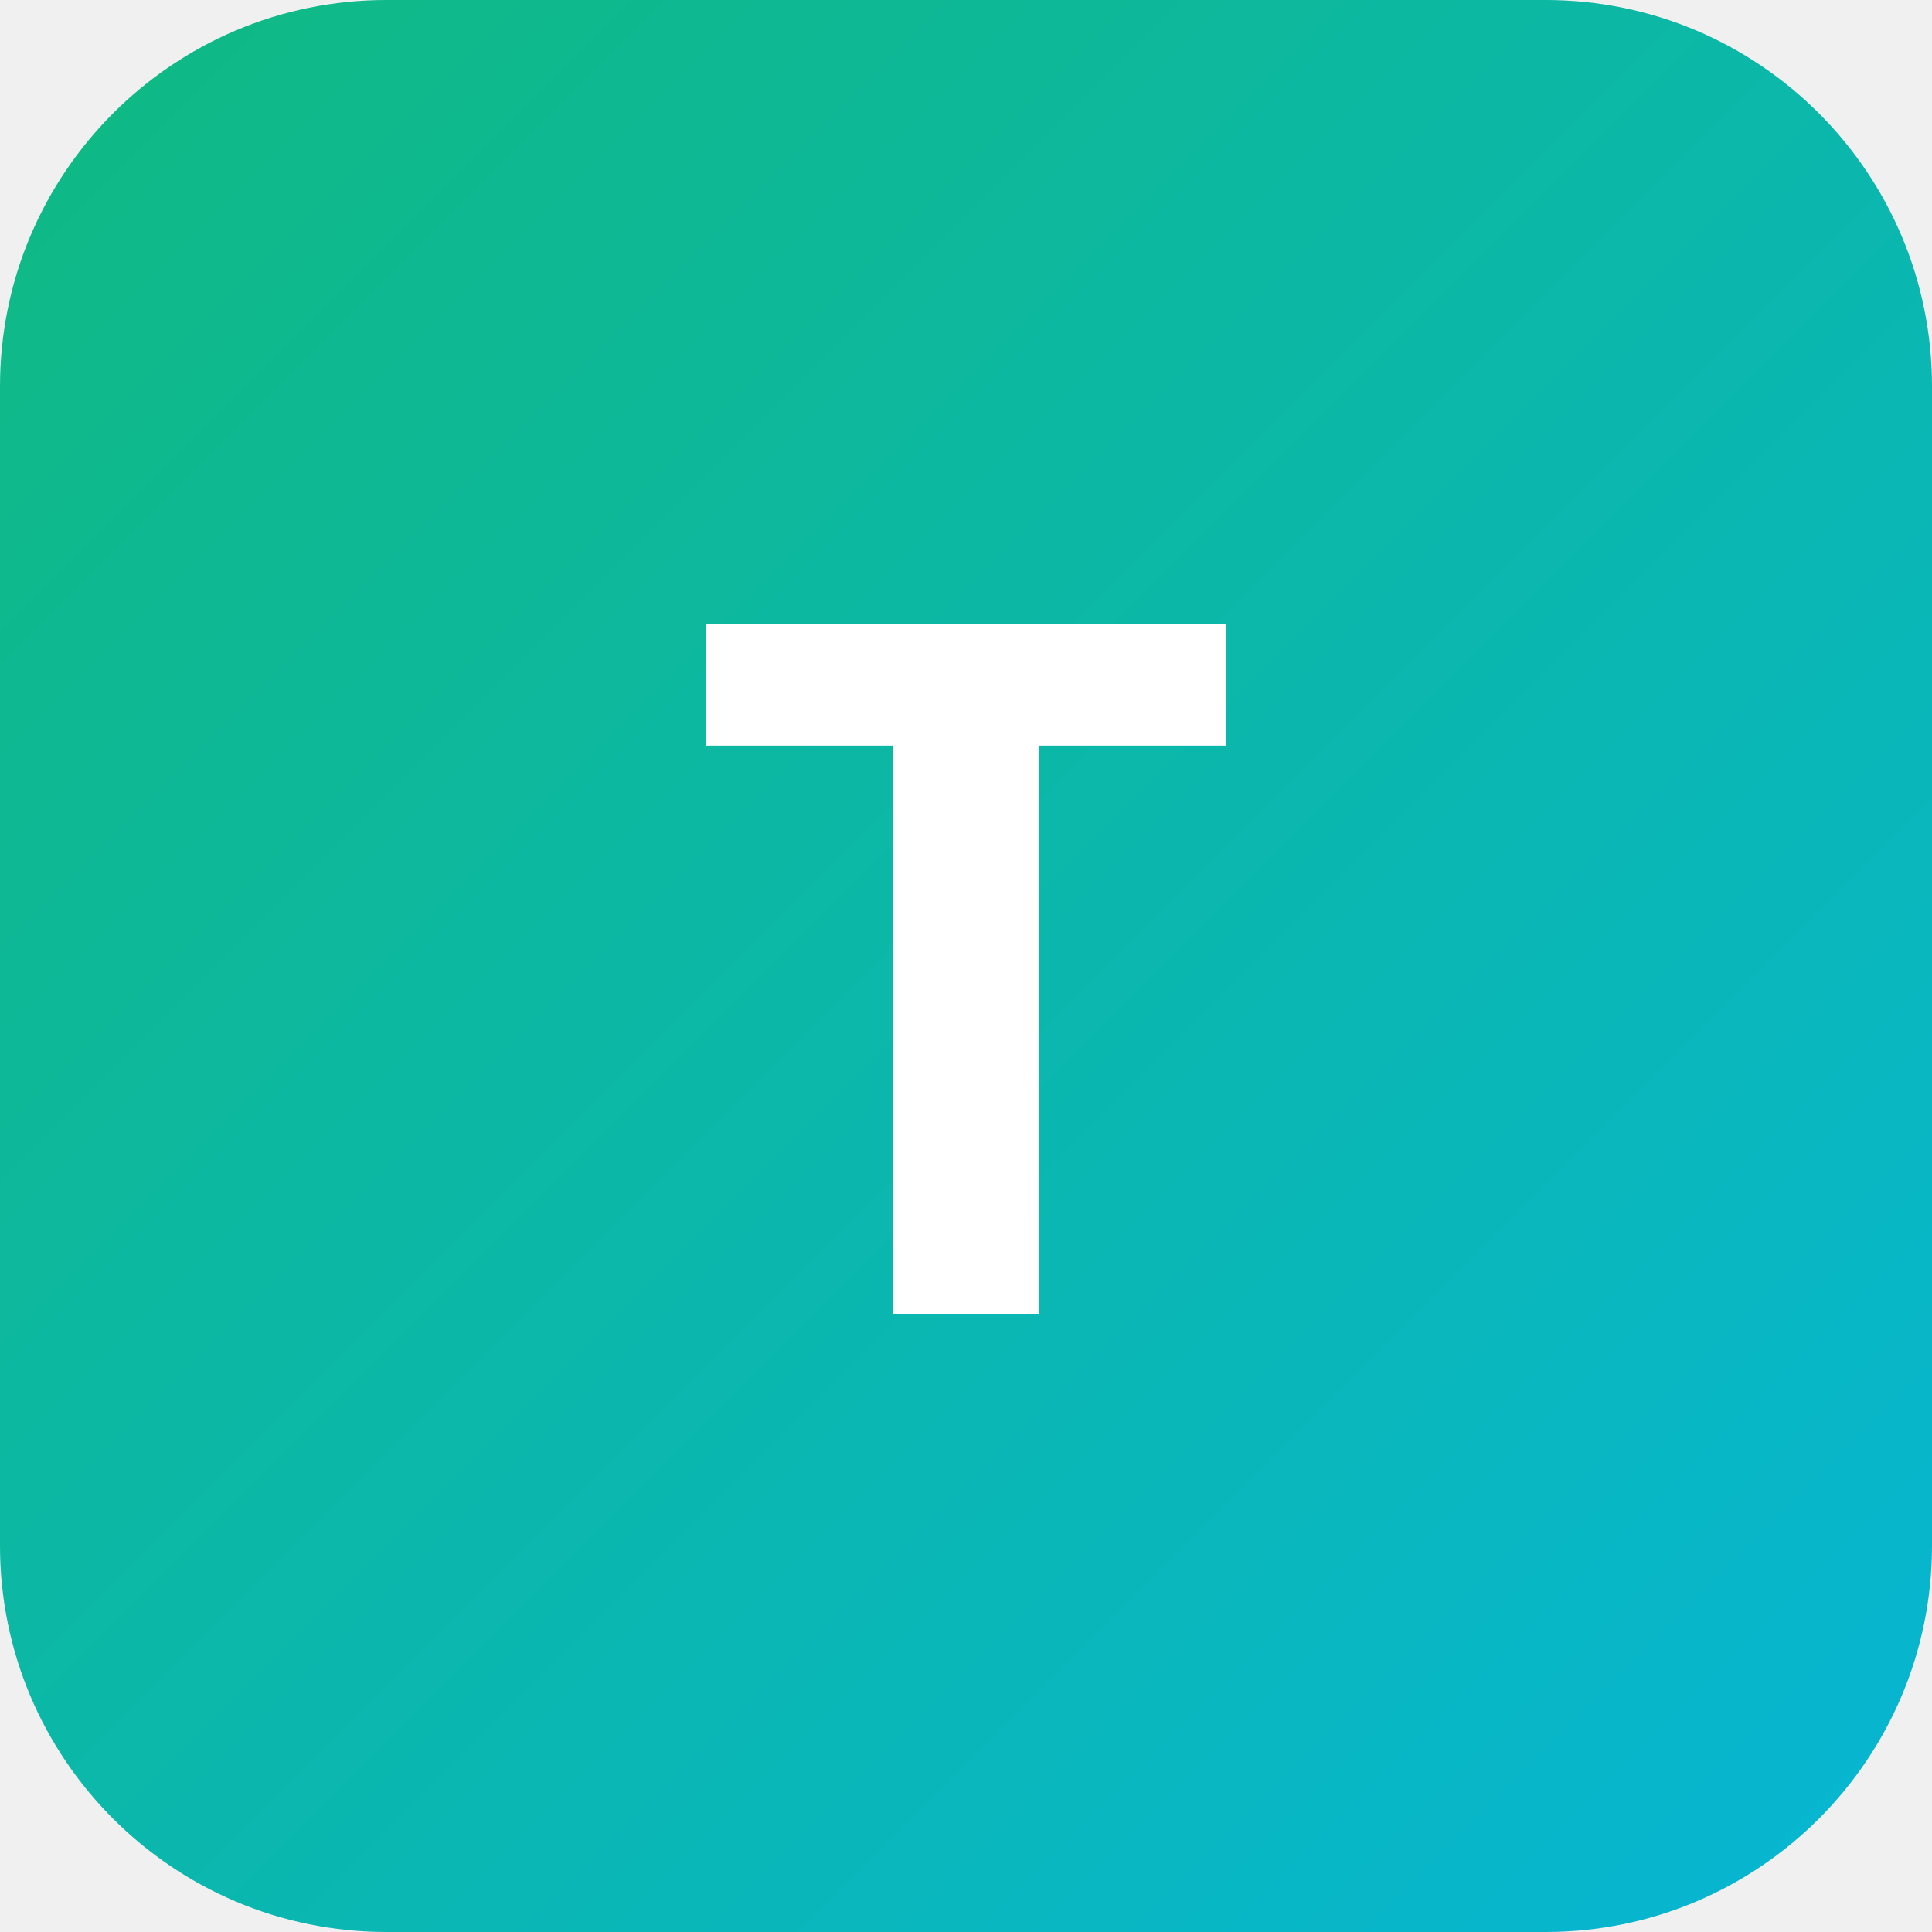
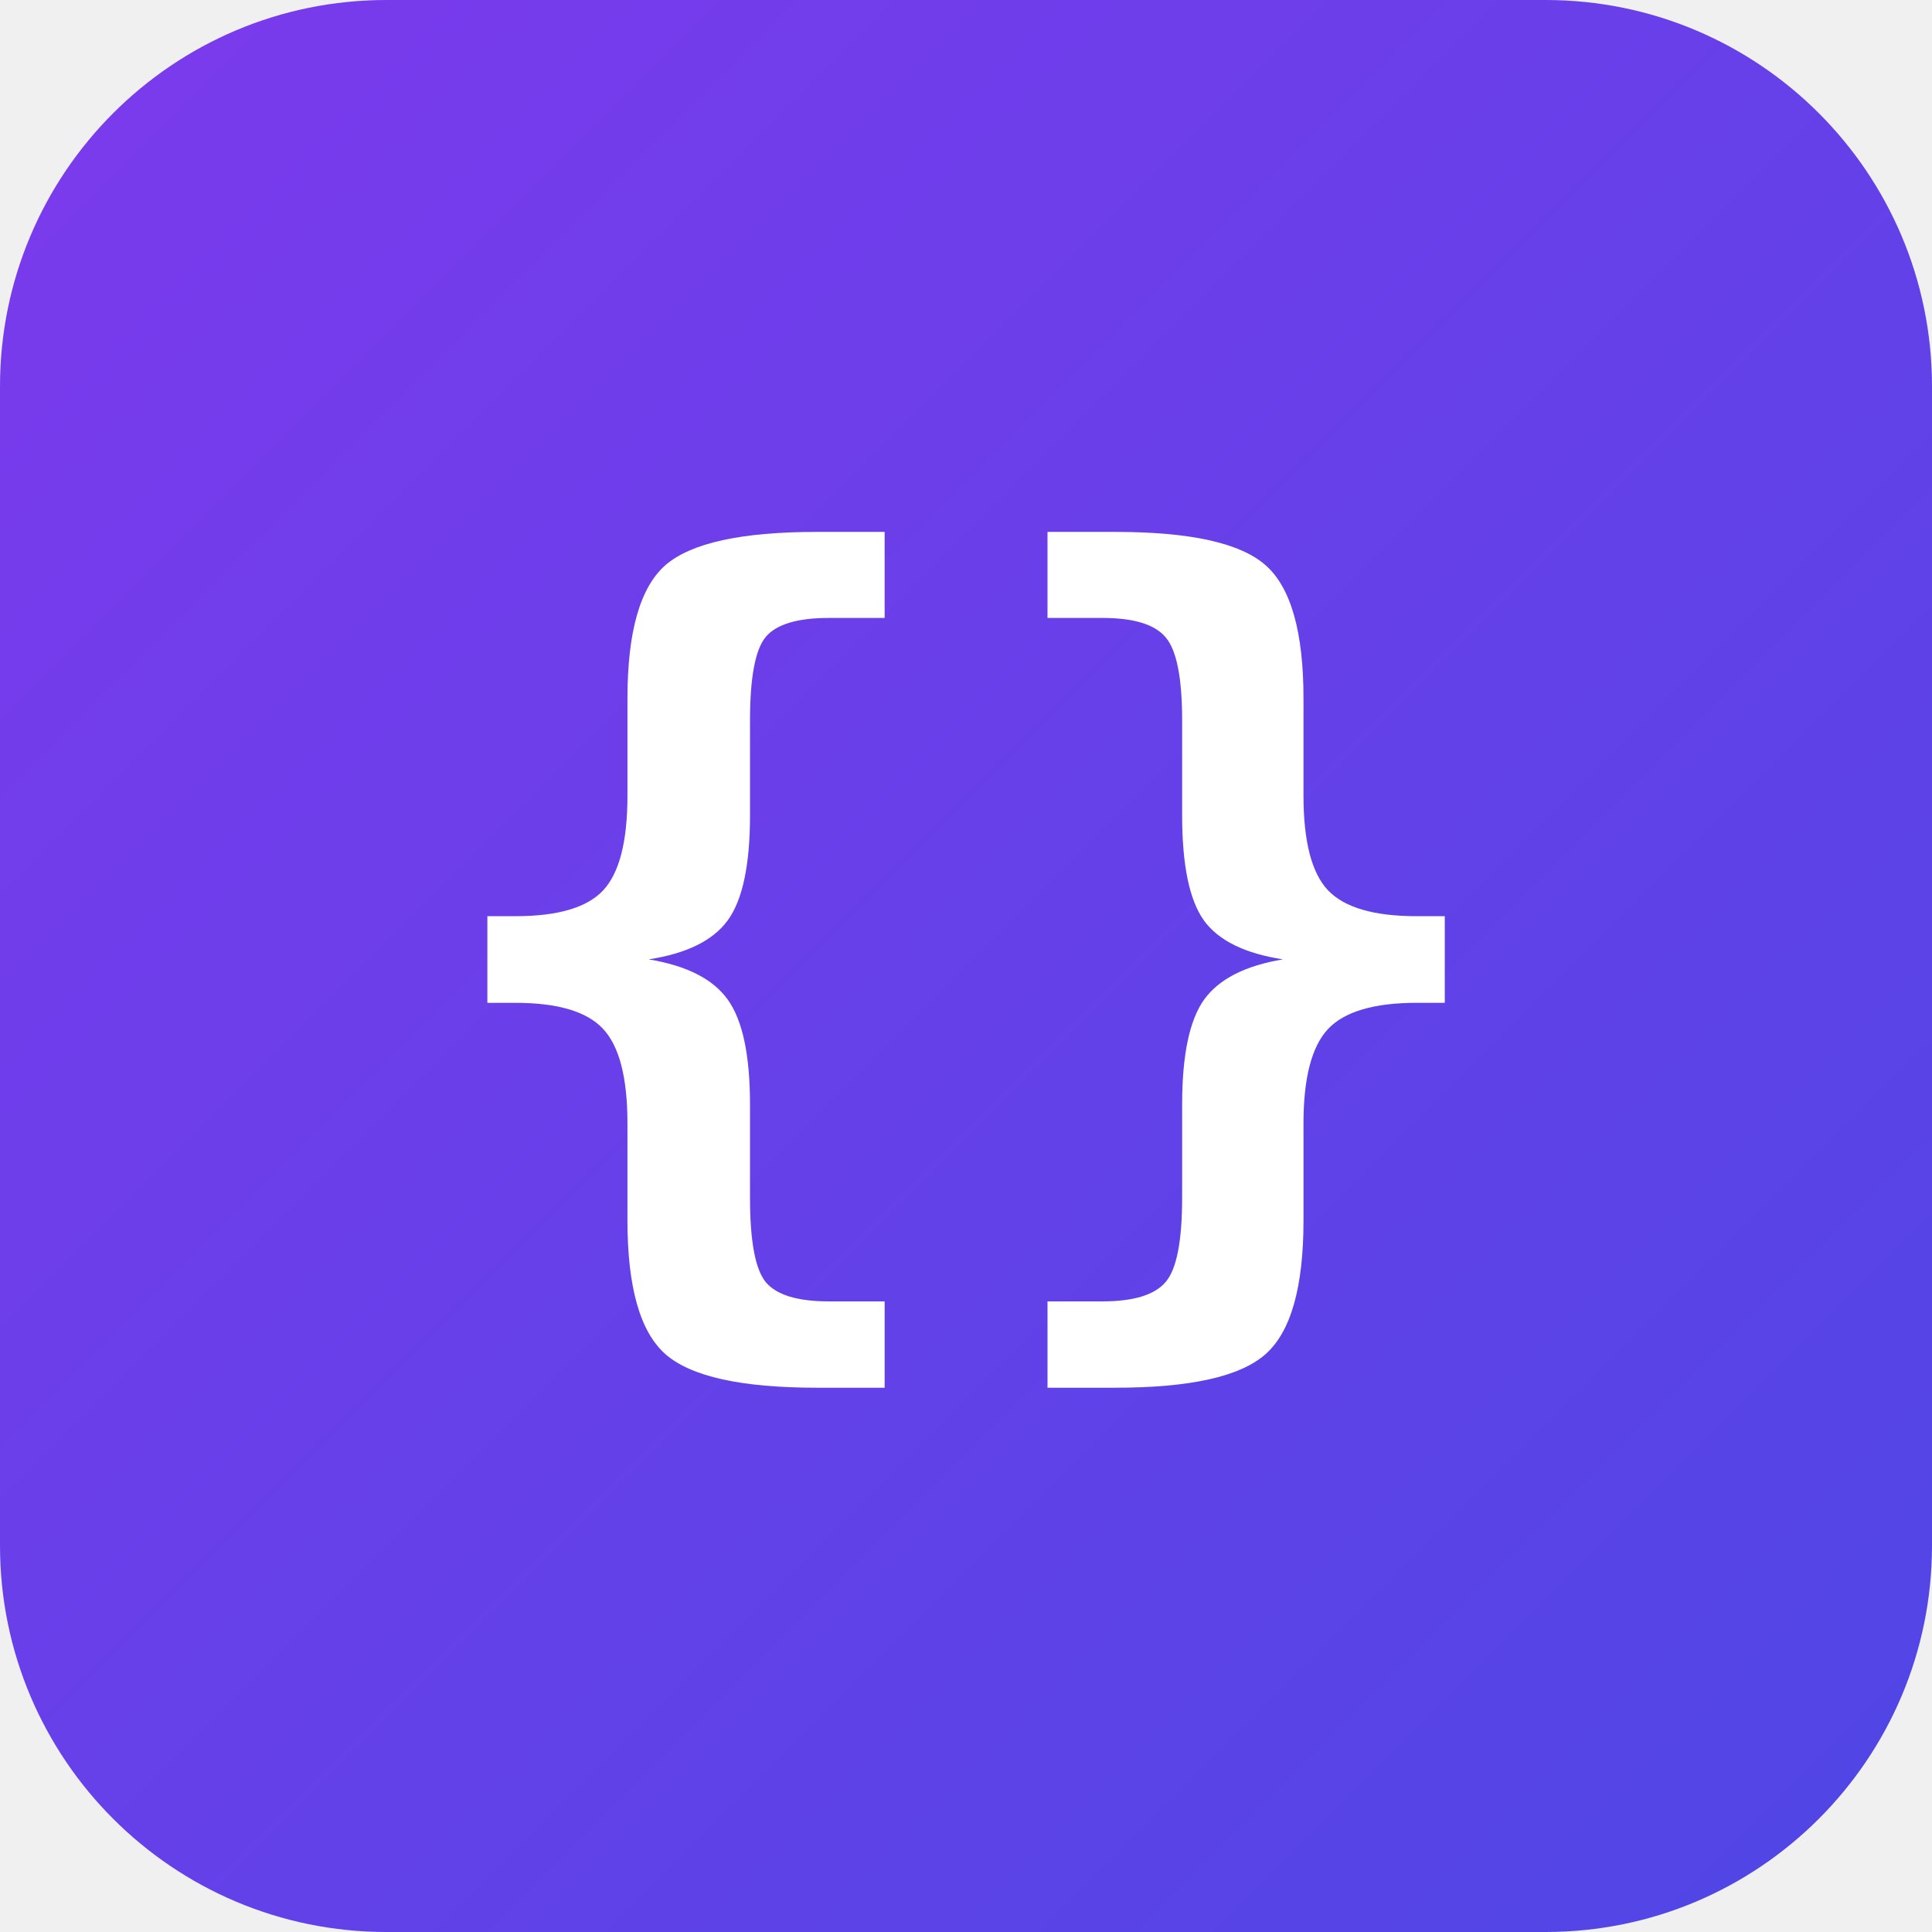
<svg xmlns="http://www.w3.org/2000/svg" viewBox="0 0 100 100">
  <defs>
    <linearGradient id="g" x1="0%" y1="0%" x2="100%" y2="100%">
-       <stop offset="0%" style="stop-color:#10b981" />
-       <stop offset="100%" style="stop-color:#06b6d4" />
+       <stop offset="0%" style="stop-color:#7c3aed" />
+       <stop offset="100%" style="stop-color:#4f46e5" />
    </linearGradient>
  </defs>
  <rect width="100" height="100" rx="20" fill="url(#g)" />
-   <text x="50" y="68" font-family="system-ui" font-size="50" font-weight="bold" fill="white" text-anchor="middle">T</text>
+   <text x="50" y="64" font-family="monospace" font-size="48" font-weight="bold" fill="white" text-anchor="middle">{}</text>
</svg>
